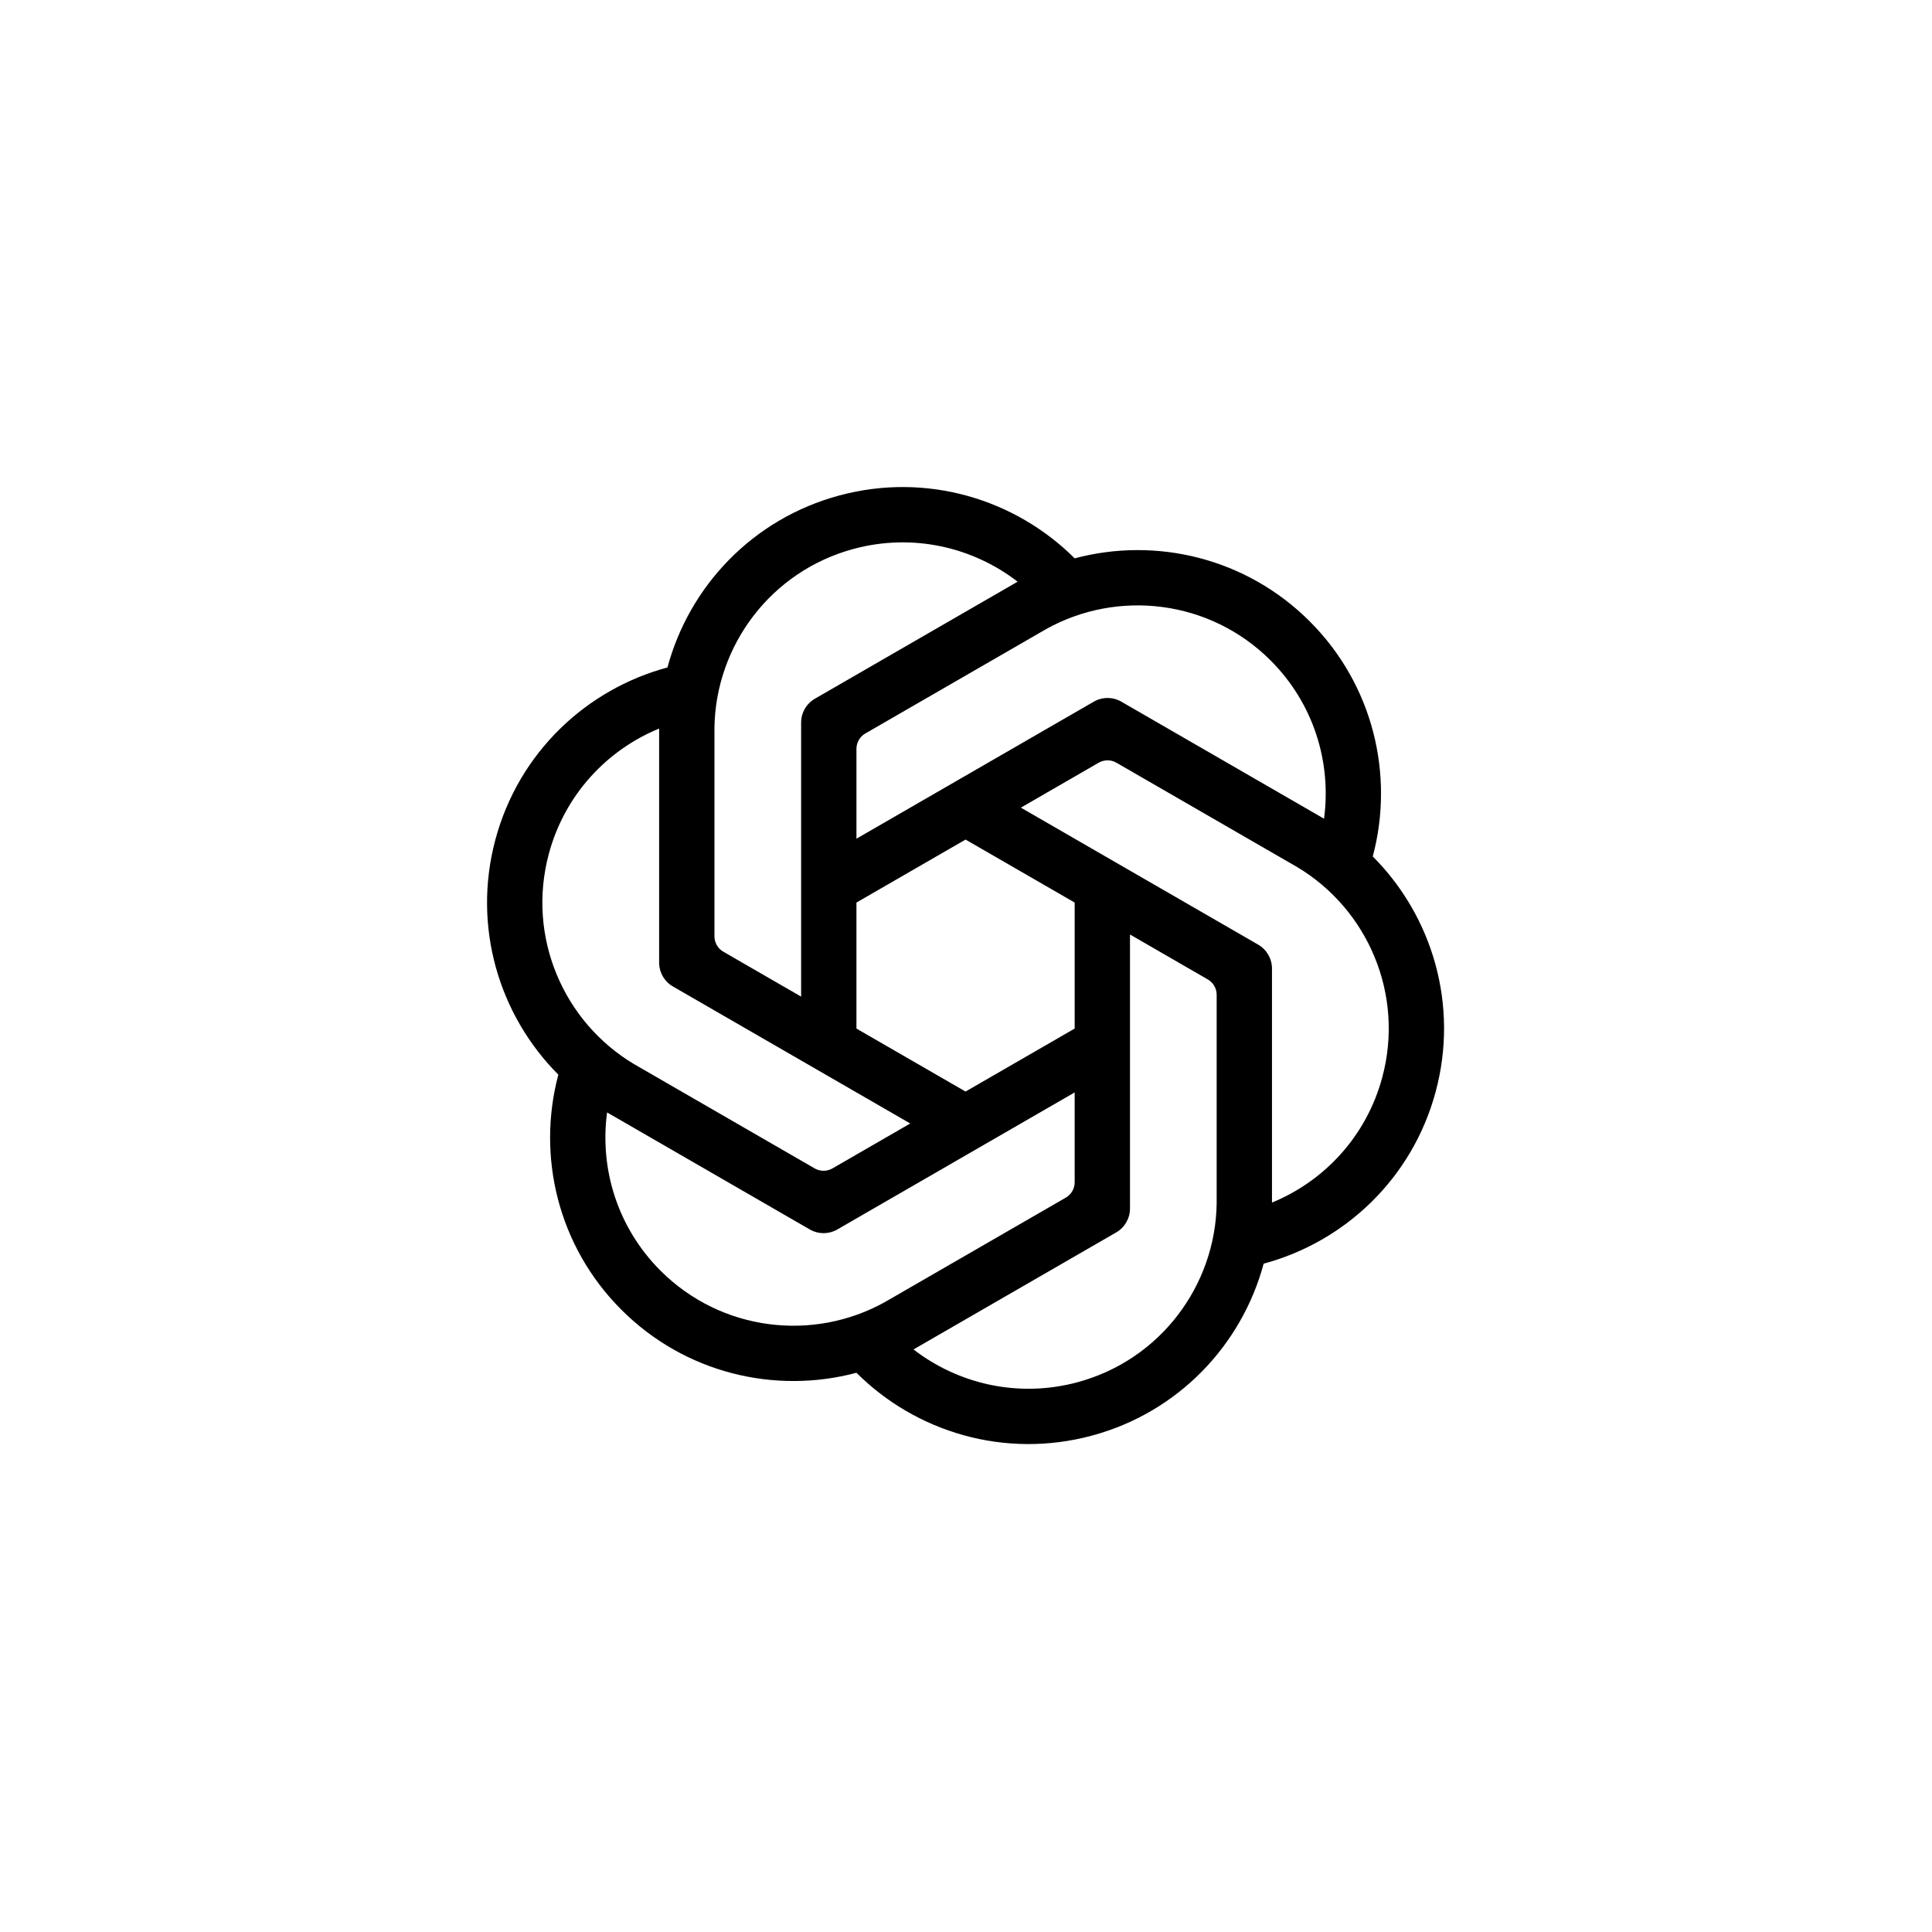
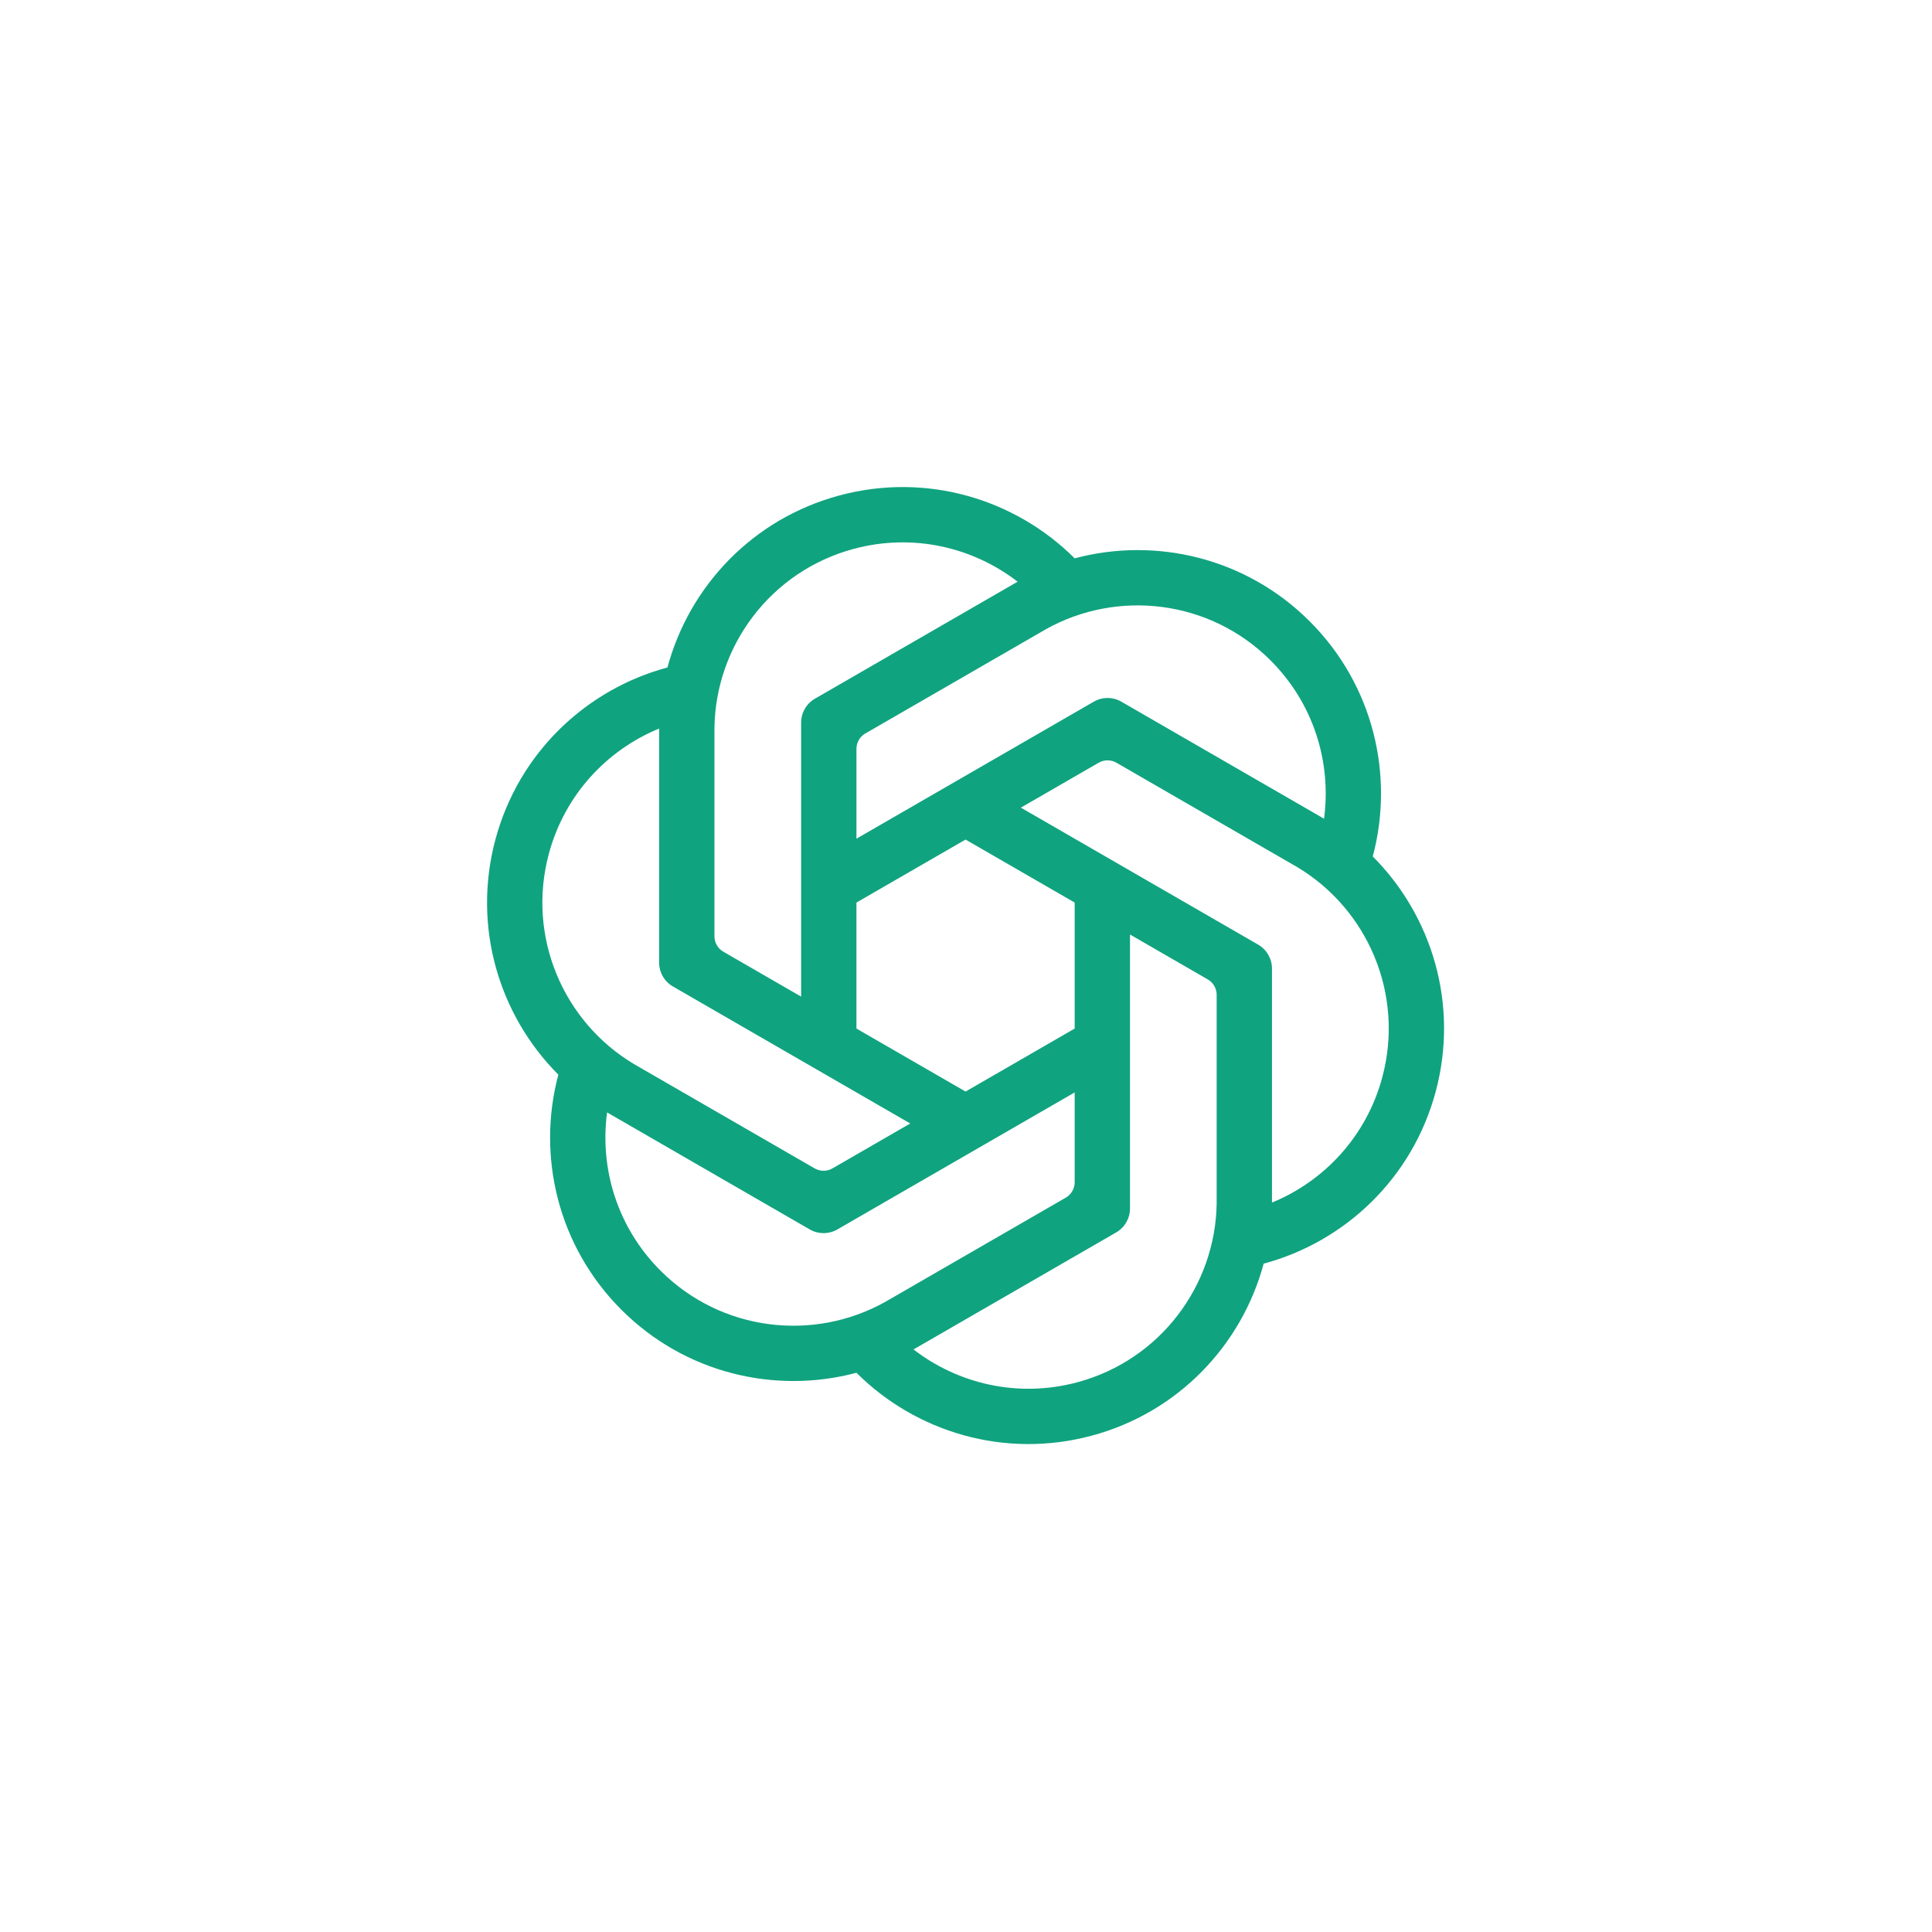
<svg xmlns="http://www.w3.org/2000/svg" width="716" height="716" viewBox="0 0 716 716" fill="none">
-   <path d="M508.749 317.399C516.777 287.314 508.991 253.884 485.389 230.282C461.788 206.681 428.36 198.895 398.273 206.923C376.231 184.928 343.39 174.956 311.148 183.596C278.906 192.234 255.45 217.292 247.36 247.361C217.291 255.451 192.233 278.91 183.595 311.149C174.957 343.391 184.927 376.232 206.924 398.274C198.896 428.359 206.683 461.789 230.284 485.391C253.885 508.992 287.313 516.779 317.401 508.75C339.442 530.745 372.286 540.717 404.525 532.079C436.767 523.441 460.223 498.384 468.313 468.315C498.383 460.224 523.44 436.766 532.078 404.526C540.716 372.285 530.747 339.443 508.749 317.402V317.399ZM470.899 244.776C486.892 260.77 493.488 282.601 490.687 303.412L415.577 260.046C412.411 258.218 408.509 258.218 405.345 260.046L317.401 310.82V277.526C317.401 275.191 318.652 273.005 320.676 271.837L387.644 233.174C414.178 218.353 448.346 222.223 470.901 244.776H470.899ZM357.837 311.144L398.275 334.491V381.185L357.837 404.532L317.398 381.185V334.491L357.837 311.144ZM264.776 269.693C265.207 239.305 285.644 211.649 316.453 203.393C338.3 197.54 360.505 202.744 377.127 215.573L302.014 258.937C298.848 260.764 296.898 264.144 296.898 267.798V369.346L268.065 352.699C266.043 351.531 264.776 349.353 264.776 347.017V269.691V269.693ZM203.391 316.454C209.244 294.608 224.854 277.978 244.276 269.999V356.73C244.276 360.384 246.226 363.763 249.392 365.591L337.337 416.365L308.503 433.013C306.481 434.181 303.961 434.188 301.939 433.02L234.971 394.357C208.868 378.789 195.138 347.261 203.391 316.454ZM244.775 470.9C228.781 454.906 222.186 433.075 224.986 412.264L300.096 455.63C303.263 457.457 307.164 457.457 310.328 455.63L398.273 404.856V438.149C398.273 440.485 397.022 442.671 394.997 443.839L328.029 482.502C301.495 497.322 267.327 493.452 244.772 470.9H244.775ZM450.897 445.982C450.466 476.371 430.029 504.027 399.22 512.283C377.373 518.136 355.168 512.932 338.547 500.102L413.659 456.738C416.826 454.911 418.775 451.532 418.775 447.877V346.329L447.609 362.977C449.631 364.145 450.897 366.323 450.897 368.659V445.985V445.982ZM512.282 399.221C506.429 421.068 490.819 437.697 471.397 445.676V358.946C471.397 355.292 469.448 351.912 466.281 350.085L378.336 299.311L407.17 282.663C409.192 281.495 411.712 281.487 413.734 282.655L480.702 321.318C506.805 336.887 520.536 368.415 512.282 399.221Z" fill="black" />
+   <path d="M508.749 317.399C516.777 287.314 508.991 253.884 485.389 230.282C461.788 206.681 428.36 198.895 398.273 206.923C376.231 184.928 343.39 174.956 311.148 183.596C278.906 192.234 255.45 217.292 247.36 247.361C217.291 255.451 192.233 278.91 183.595 311.149C174.957 343.391 184.927 376.232 206.924 398.274C198.896 428.359 206.683 461.789 230.284 485.391C253.885 508.992 287.313 516.779 317.401 508.75C339.442 530.745 372.286 540.717 404.525 532.079C436.767 523.441 460.223 498.384 468.313 468.315C498.383 460.224 523.44 436.766 532.078 404.526C540.716 372.285 530.747 339.443 508.749 317.402V317.399ZM470.899 244.776C486.892 260.77 493.488 282.601 490.687 303.412L415.577 260.046C412.411 258.218 408.509 258.218 405.345 260.046L317.401 310.82V277.526C317.401 275.191 318.652 273.005 320.676 271.837L387.644 233.174C414.178 218.353 448.346 222.223 470.901 244.776H470.899ZM357.837 311.144L398.275 334.491V381.185L357.837 404.532L317.398 381.185V334.491L357.837 311.144ZM264.776 269.693C265.207 239.305 285.644 211.649 316.453 203.393C338.3 197.54 360.505 202.744 377.127 215.573L302.014 258.937C298.848 260.764 296.898 264.144 296.898 267.798V369.346L268.065 352.699C266.043 351.531 264.776 349.353 264.776 347.017V269.691V269.693ZM203.391 316.454C209.244 294.608 224.854 277.978 244.276 269.999V356.73C244.276 360.384 246.226 363.763 249.392 365.591L337.337 416.365L308.503 433.013C306.481 434.181 303.961 434.188 301.939 433.02L234.971 394.357C208.868 378.789 195.138 347.261 203.391 316.454ZM244.775 470.9C228.781 454.906 222.186 433.075 224.986 412.264L300.096 455.63C303.263 457.457 307.164 457.457 310.328 455.63L398.273 404.856V438.149C398.273 440.485 397.022 442.671 394.997 443.839L328.029 482.502C301.495 497.322 267.327 493.452 244.772 470.9H244.775ZM450.897 445.982C450.466 476.371 430.029 504.027 399.22 512.283C377.373 518.136 355.168 512.932 338.547 500.102L413.659 456.738C416.826 454.911 418.775 451.532 418.775 447.877V346.329L447.609 362.977C449.631 364.145 450.897 366.323 450.897 368.659V445.985V445.982ZM512.282 399.221C506.429 421.068 490.819 437.697 471.397 445.676V358.946C471.397 355.292 469.448 351.912 466.281 350.085L378.336 299.311L407.17 282.663C409.192 281.495 411.712 281.487 413.734 282.655L480.702 321.318C506.805 336.887 520.536 368.415 512.282 399.221Z" fill="#10A37F" />
</svg>
